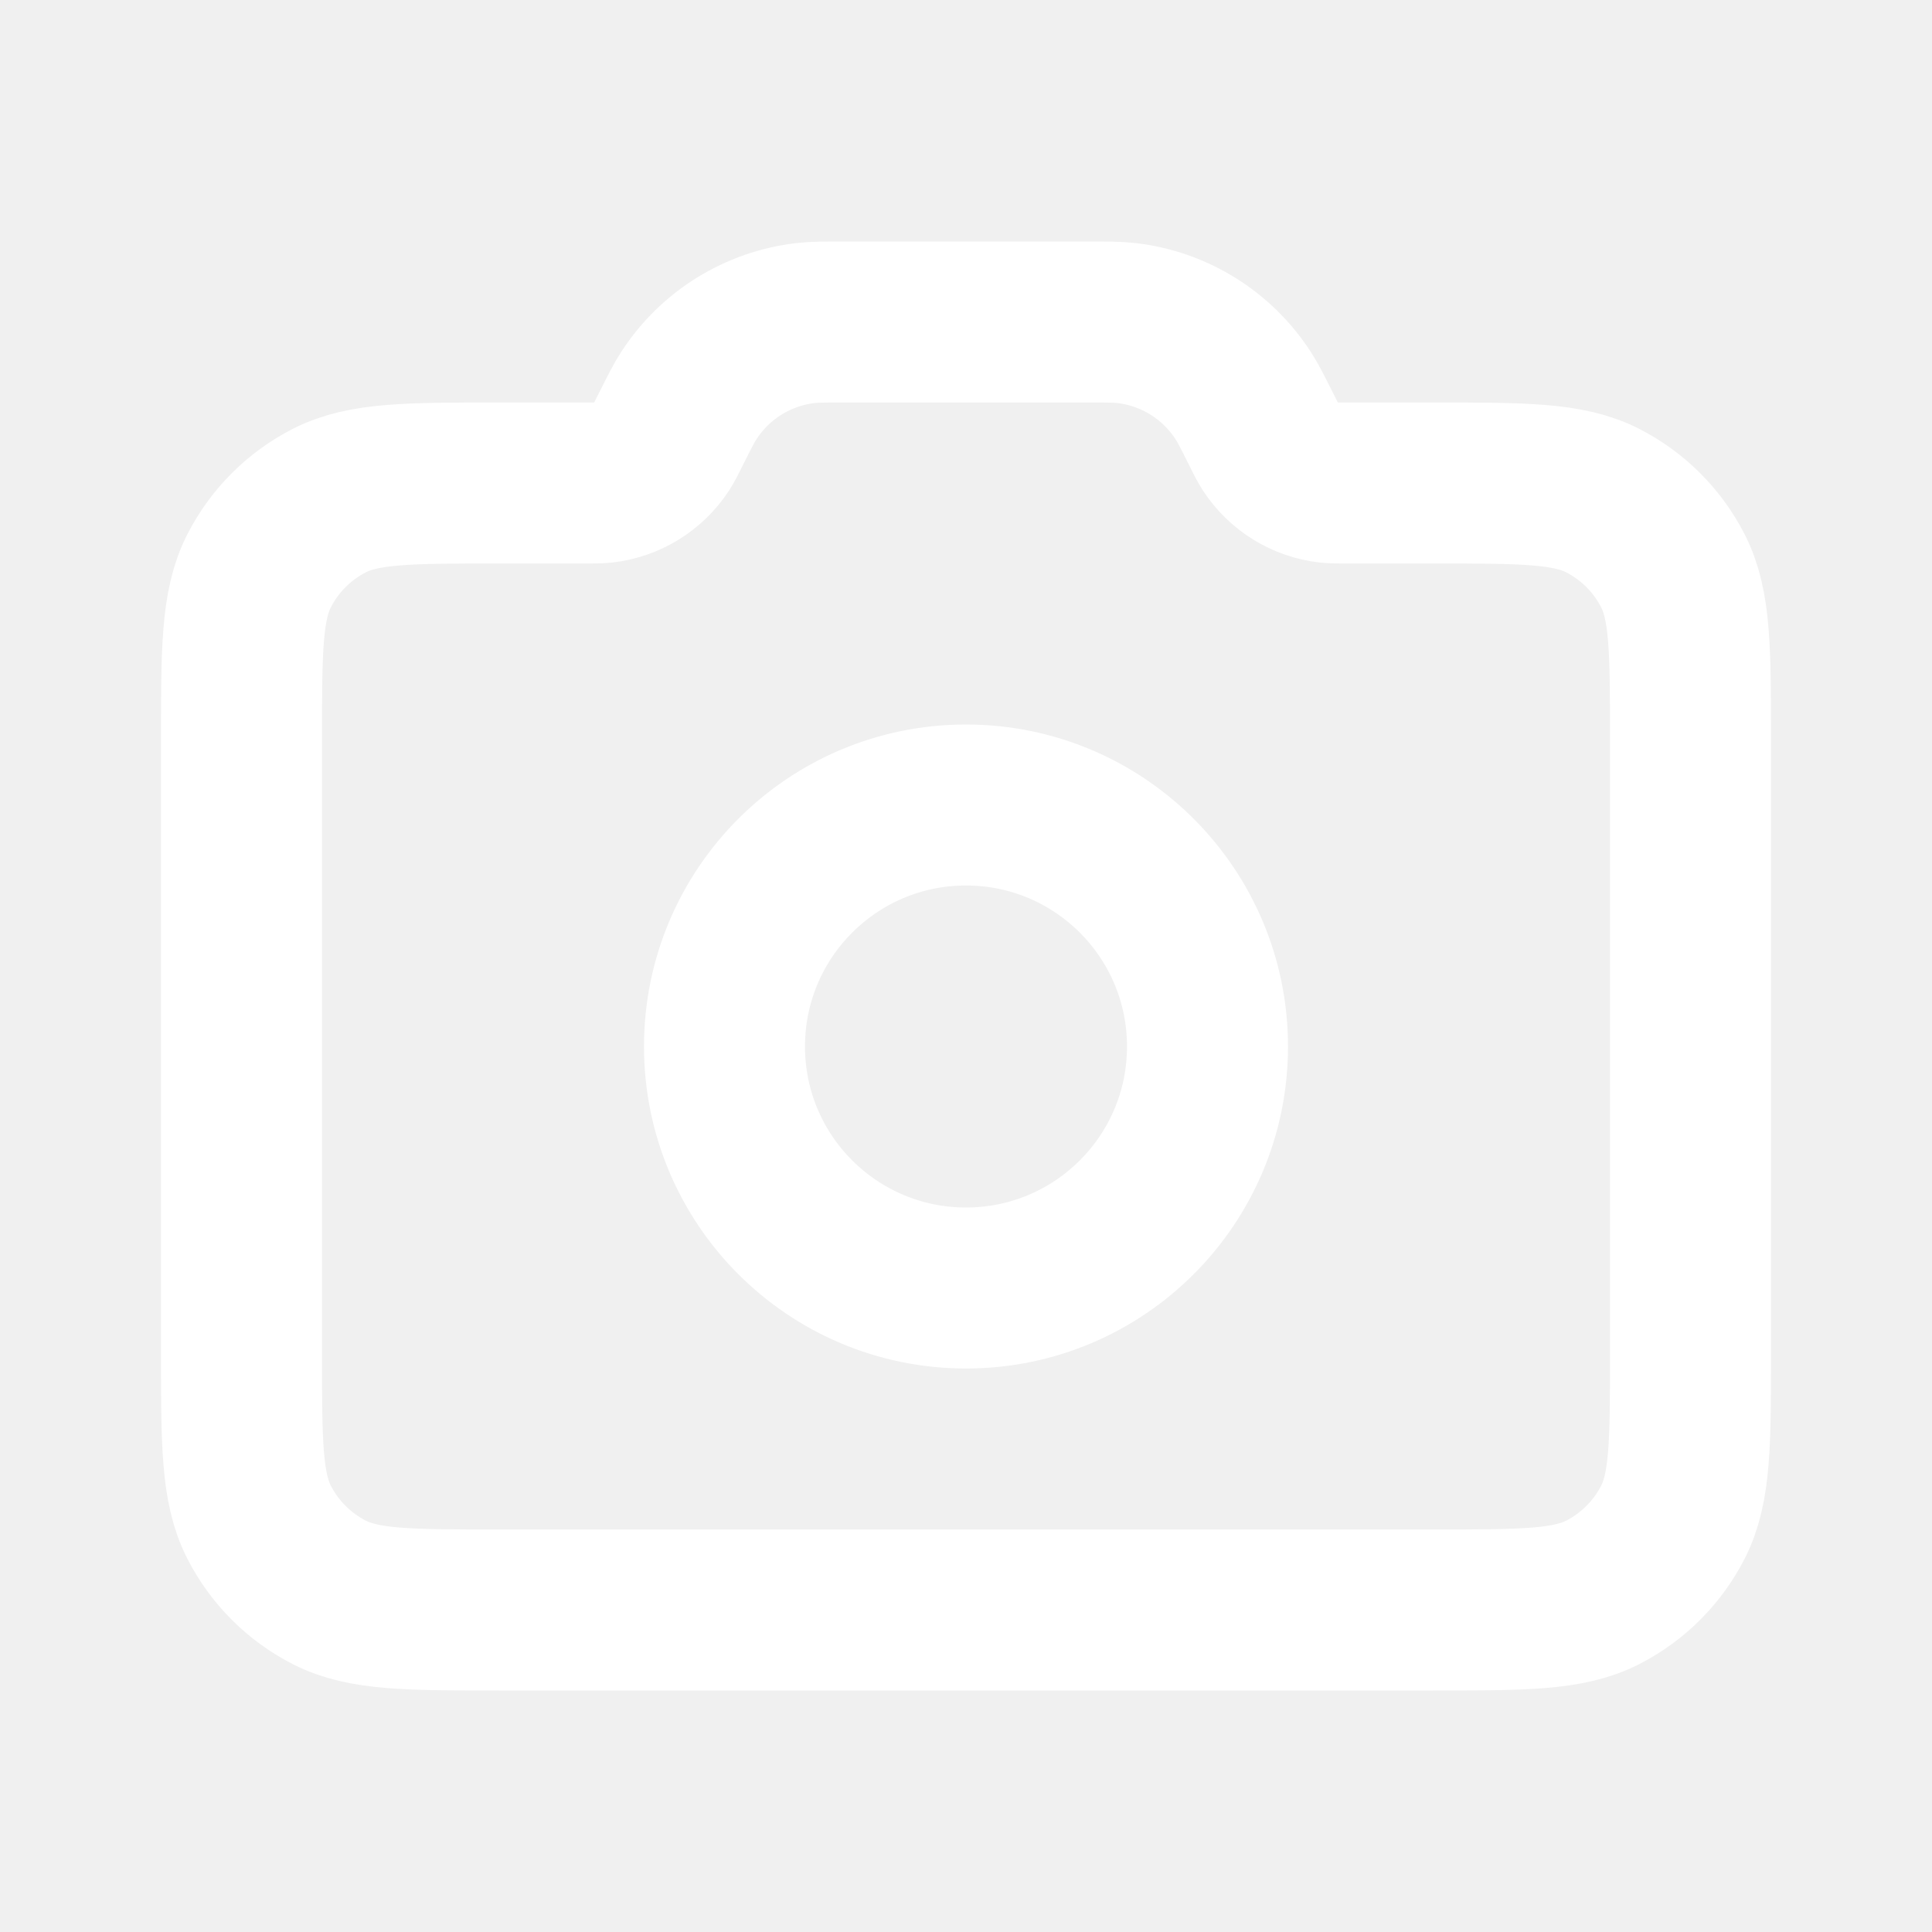
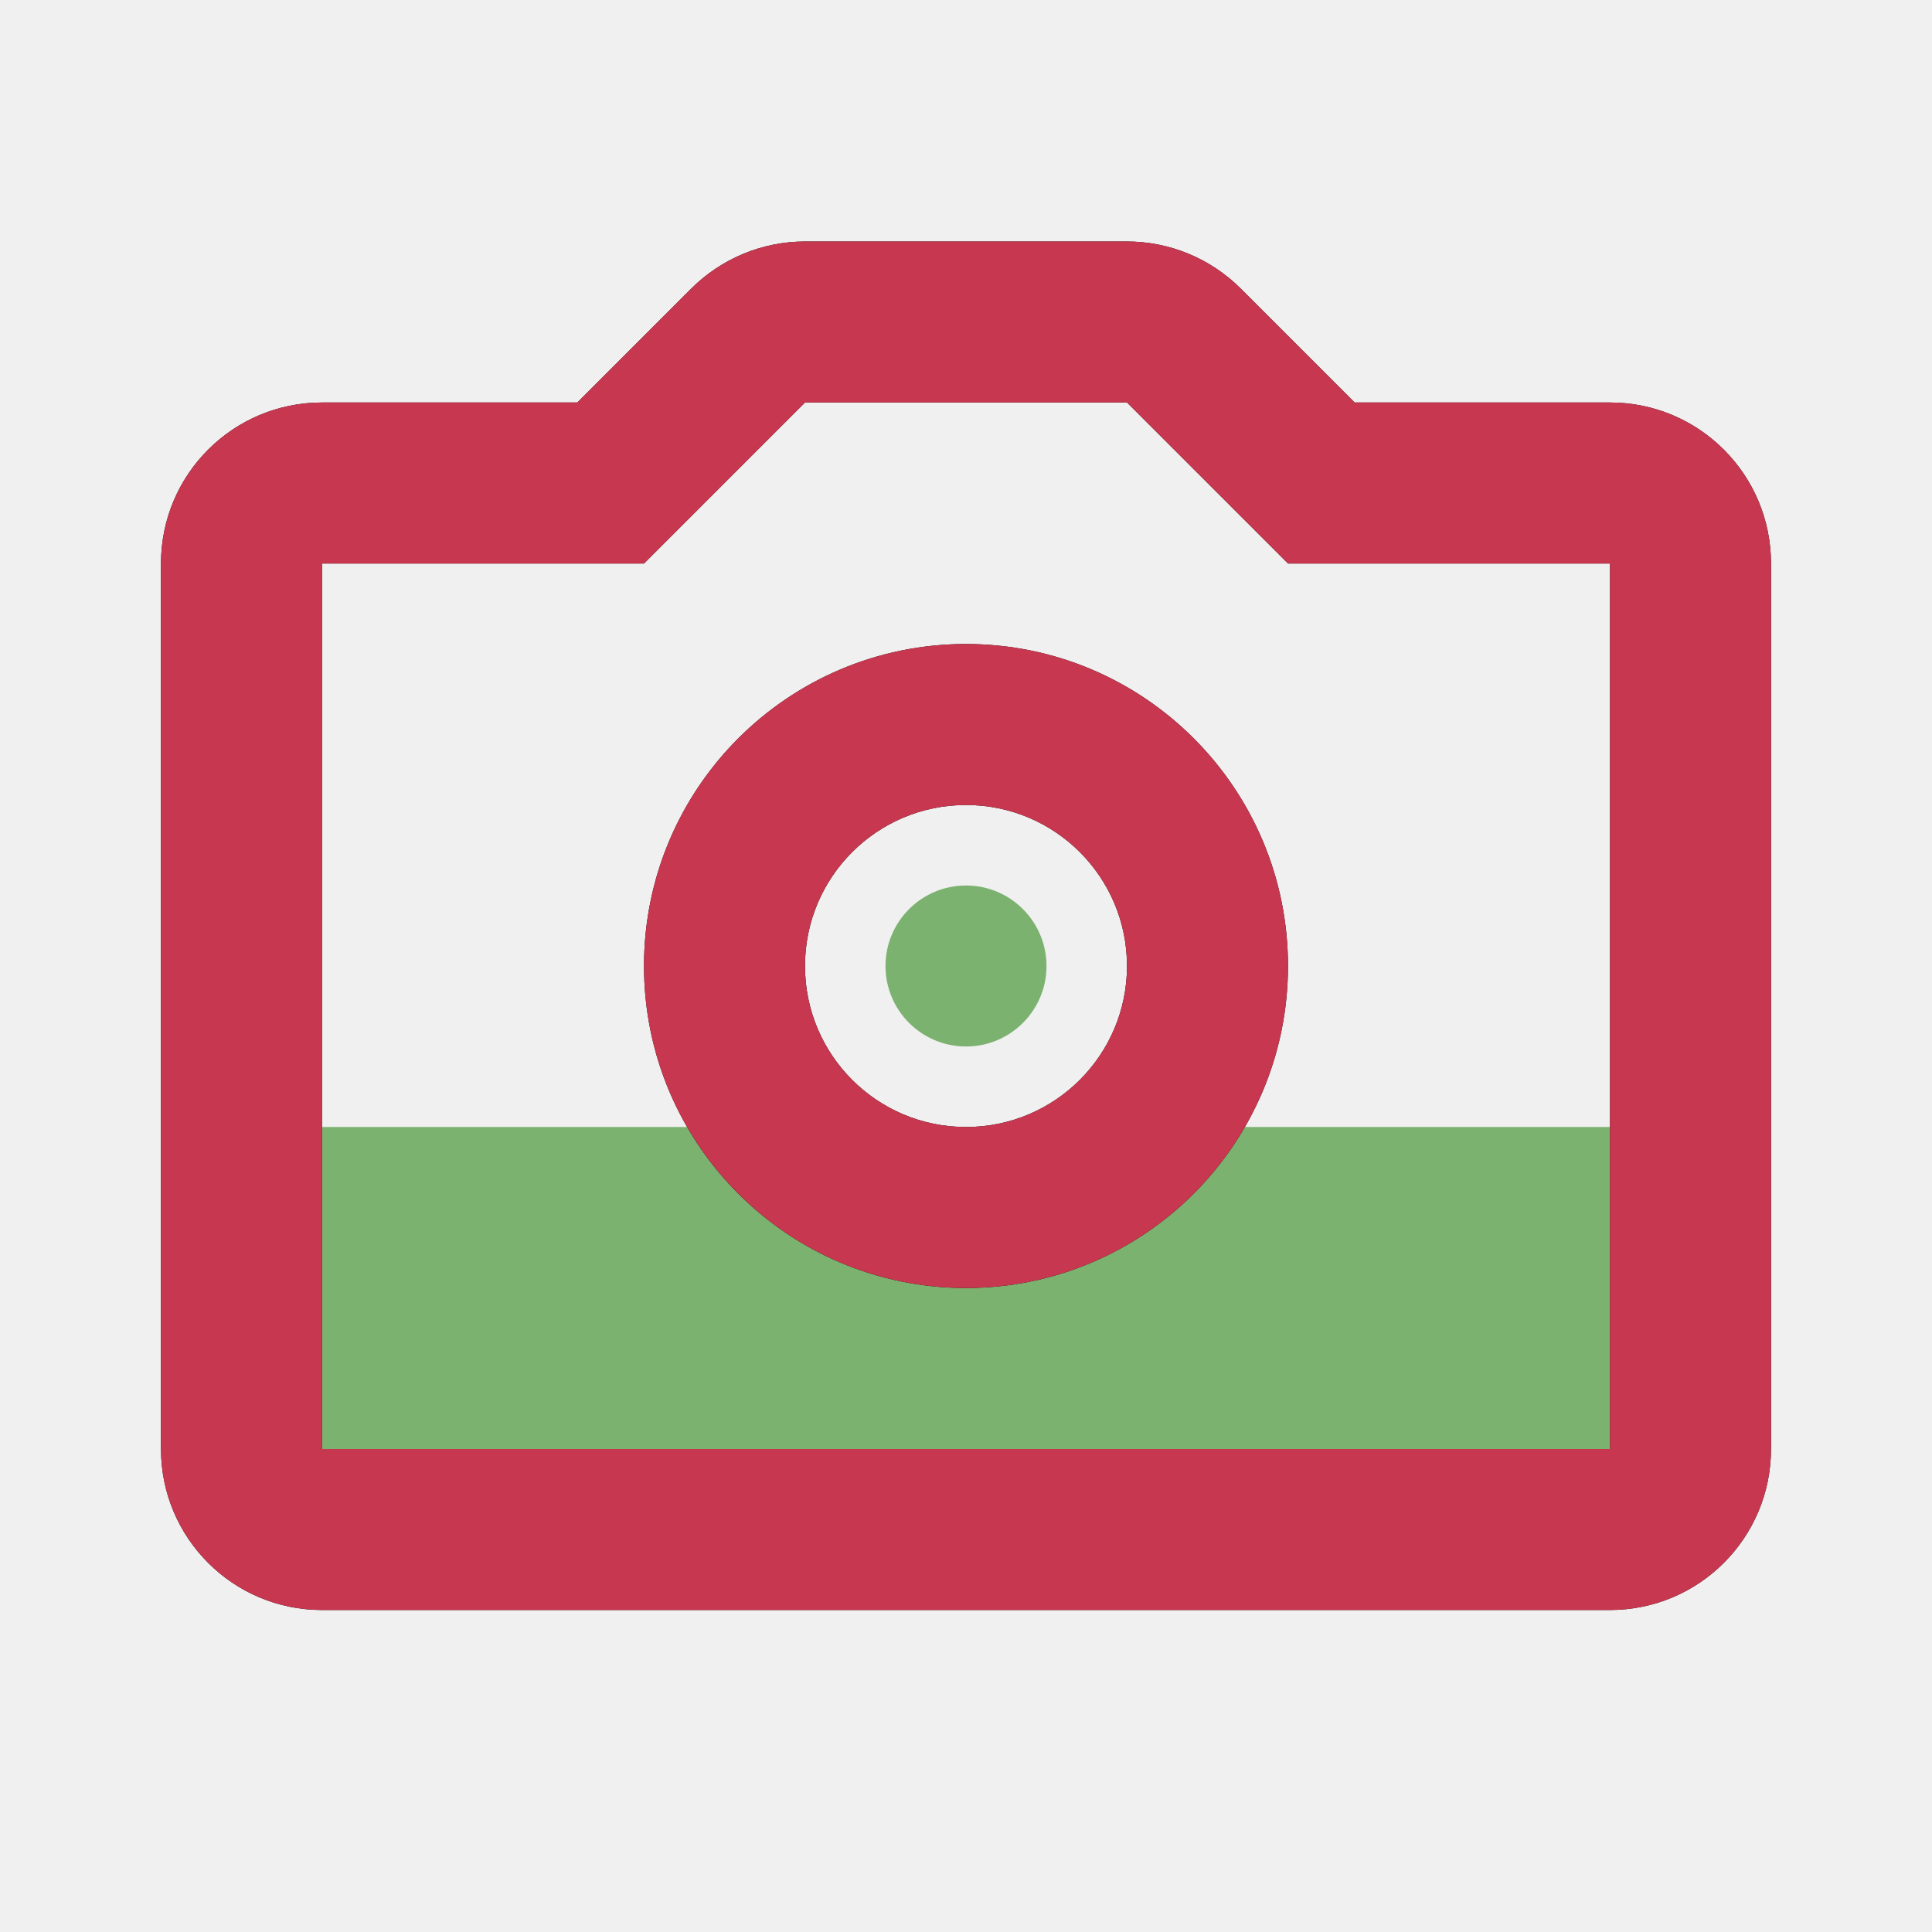
- <svg xmlns="http://www.w3.org/2000/svg" viewBox="0 0 24 24" fill="none">
-   <path d="M12 16C13.657 16 15 14.657 15 13C15 11.343 13.657 10 12 10C10.343 10 9 11.343 9 13C9 14.657 10.343 16 12 16Z" stroke="#ffffff" stroke-width="2" stroke-linecap="round" stroke-linejoin="round" />
-   <path d="M3 16.8V9.2C3 8.08 3 7.52 3.218 7.092C3.41 6.716 3.716 6.41 4.092 6.218C4.52 6 5.08 6 6.2 6H7.255C7.378 6 7.439 6 7.496 5.994C7.792 5.96 8.057 5.796 8.22 5.546C8.251 5.498 8.278 5.443 8.333 5.333C8.443 5.113 8.498 5.003 8.561 4.908C8.886 4.409 9.417 4.081 10.008 4.013C10.122 4 10.245 4 10.491 4H13.509C13.755 4 13.878 4 13.992 4.013C14.583 4.081 15.114 4.409 15.439 4.908C15.502 5.003 15.557 5.113 15.667 5.333C15.722 5.443 15.749 5.498 15.78 5.546C15.943 5.796 16.208 5.96 16.504 5.994C16.561 6 16.622 6 16.745 6H17.8C18.92 6 19.48 6 19.908 6.218C20.284 6.41 20.59 6.716 20.782 7.092C21 7.52 21 8.08 21 9.2V16.8C21 17.92 21 18.48 20.782 18.908C20.59 19.284 20.284 19.59 19.908 19.782C19.48 20 18.92 20 17.8 20H6.2C5.08 20 4.52 20 4.092 19.782C3.716 19.59 3.41 19.284 3.218 18.908C3 18.48 3 17.92 3 16.8Z" stroke="#ffffff" stroke-width="2" stroke-linecap="round" stroke-linejoin="round" />
+ <svg xmlns="http://www.w3.org/2000/svg" xmlns:xlink="http://www.w3.org/1999/xlink" width="800px" height="800px" viewBox="0 0 24 24">
+   <defs>
+     <path id="camera-a" d="M5.764,3 C6.313,3.614 7.112,4 8,4 C8.888,4 9.687,3.614 10.236,3 L16,3 L16,7 L0,7 L0,3 L5.764,3 Z M8,2 C7.448,2 7,1.552 7,1 C7,0.448 7.448,0 8,0 C8.552,0 9,0.448 9,1 C9,1.552 8.552,2 8,2 Z" />
+     <path id="camera-c" d="M2,4 L2,15 L18,15 L18,4 L14,4 L12,2 L8,2 L6,4 L2,4 Z M5.172,2 L6.586,0.586 C6.961,0.211 7.47,0 8,0 L12,0 C12.53,0 13.039,0.211 13.414,0.586 L14.828,2 L18,2 C19.105,2 20,2.895 20,4 L20,15 C20,16.105 19.105,17 18,17 L2,17 C0.895,17 0,16.105 0,15 L0,4 C0,2.895 0.895,2 2,2 L5.172,2 Z M10,13 C12.209,13 14,11.209 14,9 C14,6.791 12.209,5 10,5 C7.791,5 6,6.791 6,9 C6,11.209 7.791,13 10,13 Z M10,11 C8.895,11 8,10.105 8,9 C8,7.895 8.895,7 10,7 C11.105,7 12,7.895 12,9 C12,10.105 11.105,11 10,11 Z" />
+   </defs>
+   <g fill="none" fill-rule="evenodd" transform="translate(2 3)">
+     <g transform="translate(2 8)">
+       <mask id="camera-b" fill="#ffffff">
+         <use xlink:href="#camera-a" />
+       </mask>
+       <g fill="#7cb26f" mask="url(#camera-b)">
+         <rect width="24" height="24" transform="translate(-4 -11)" />
+       </g>
+     </g>
+     <mask id="camera-d" fill="#ffffff">
+       <use xlink:href="#camera-c" />
+     </mask>
+     <use fill="#000000" fill-rule="nonzero" xlink:href="#camera-c" />
+     <g fill="#c73850" mask="url(#camera-d)">
+       <rect width="24" height="24" transform="translate(-2 -3)" />
+     </g>
+   </g>
</svg>
